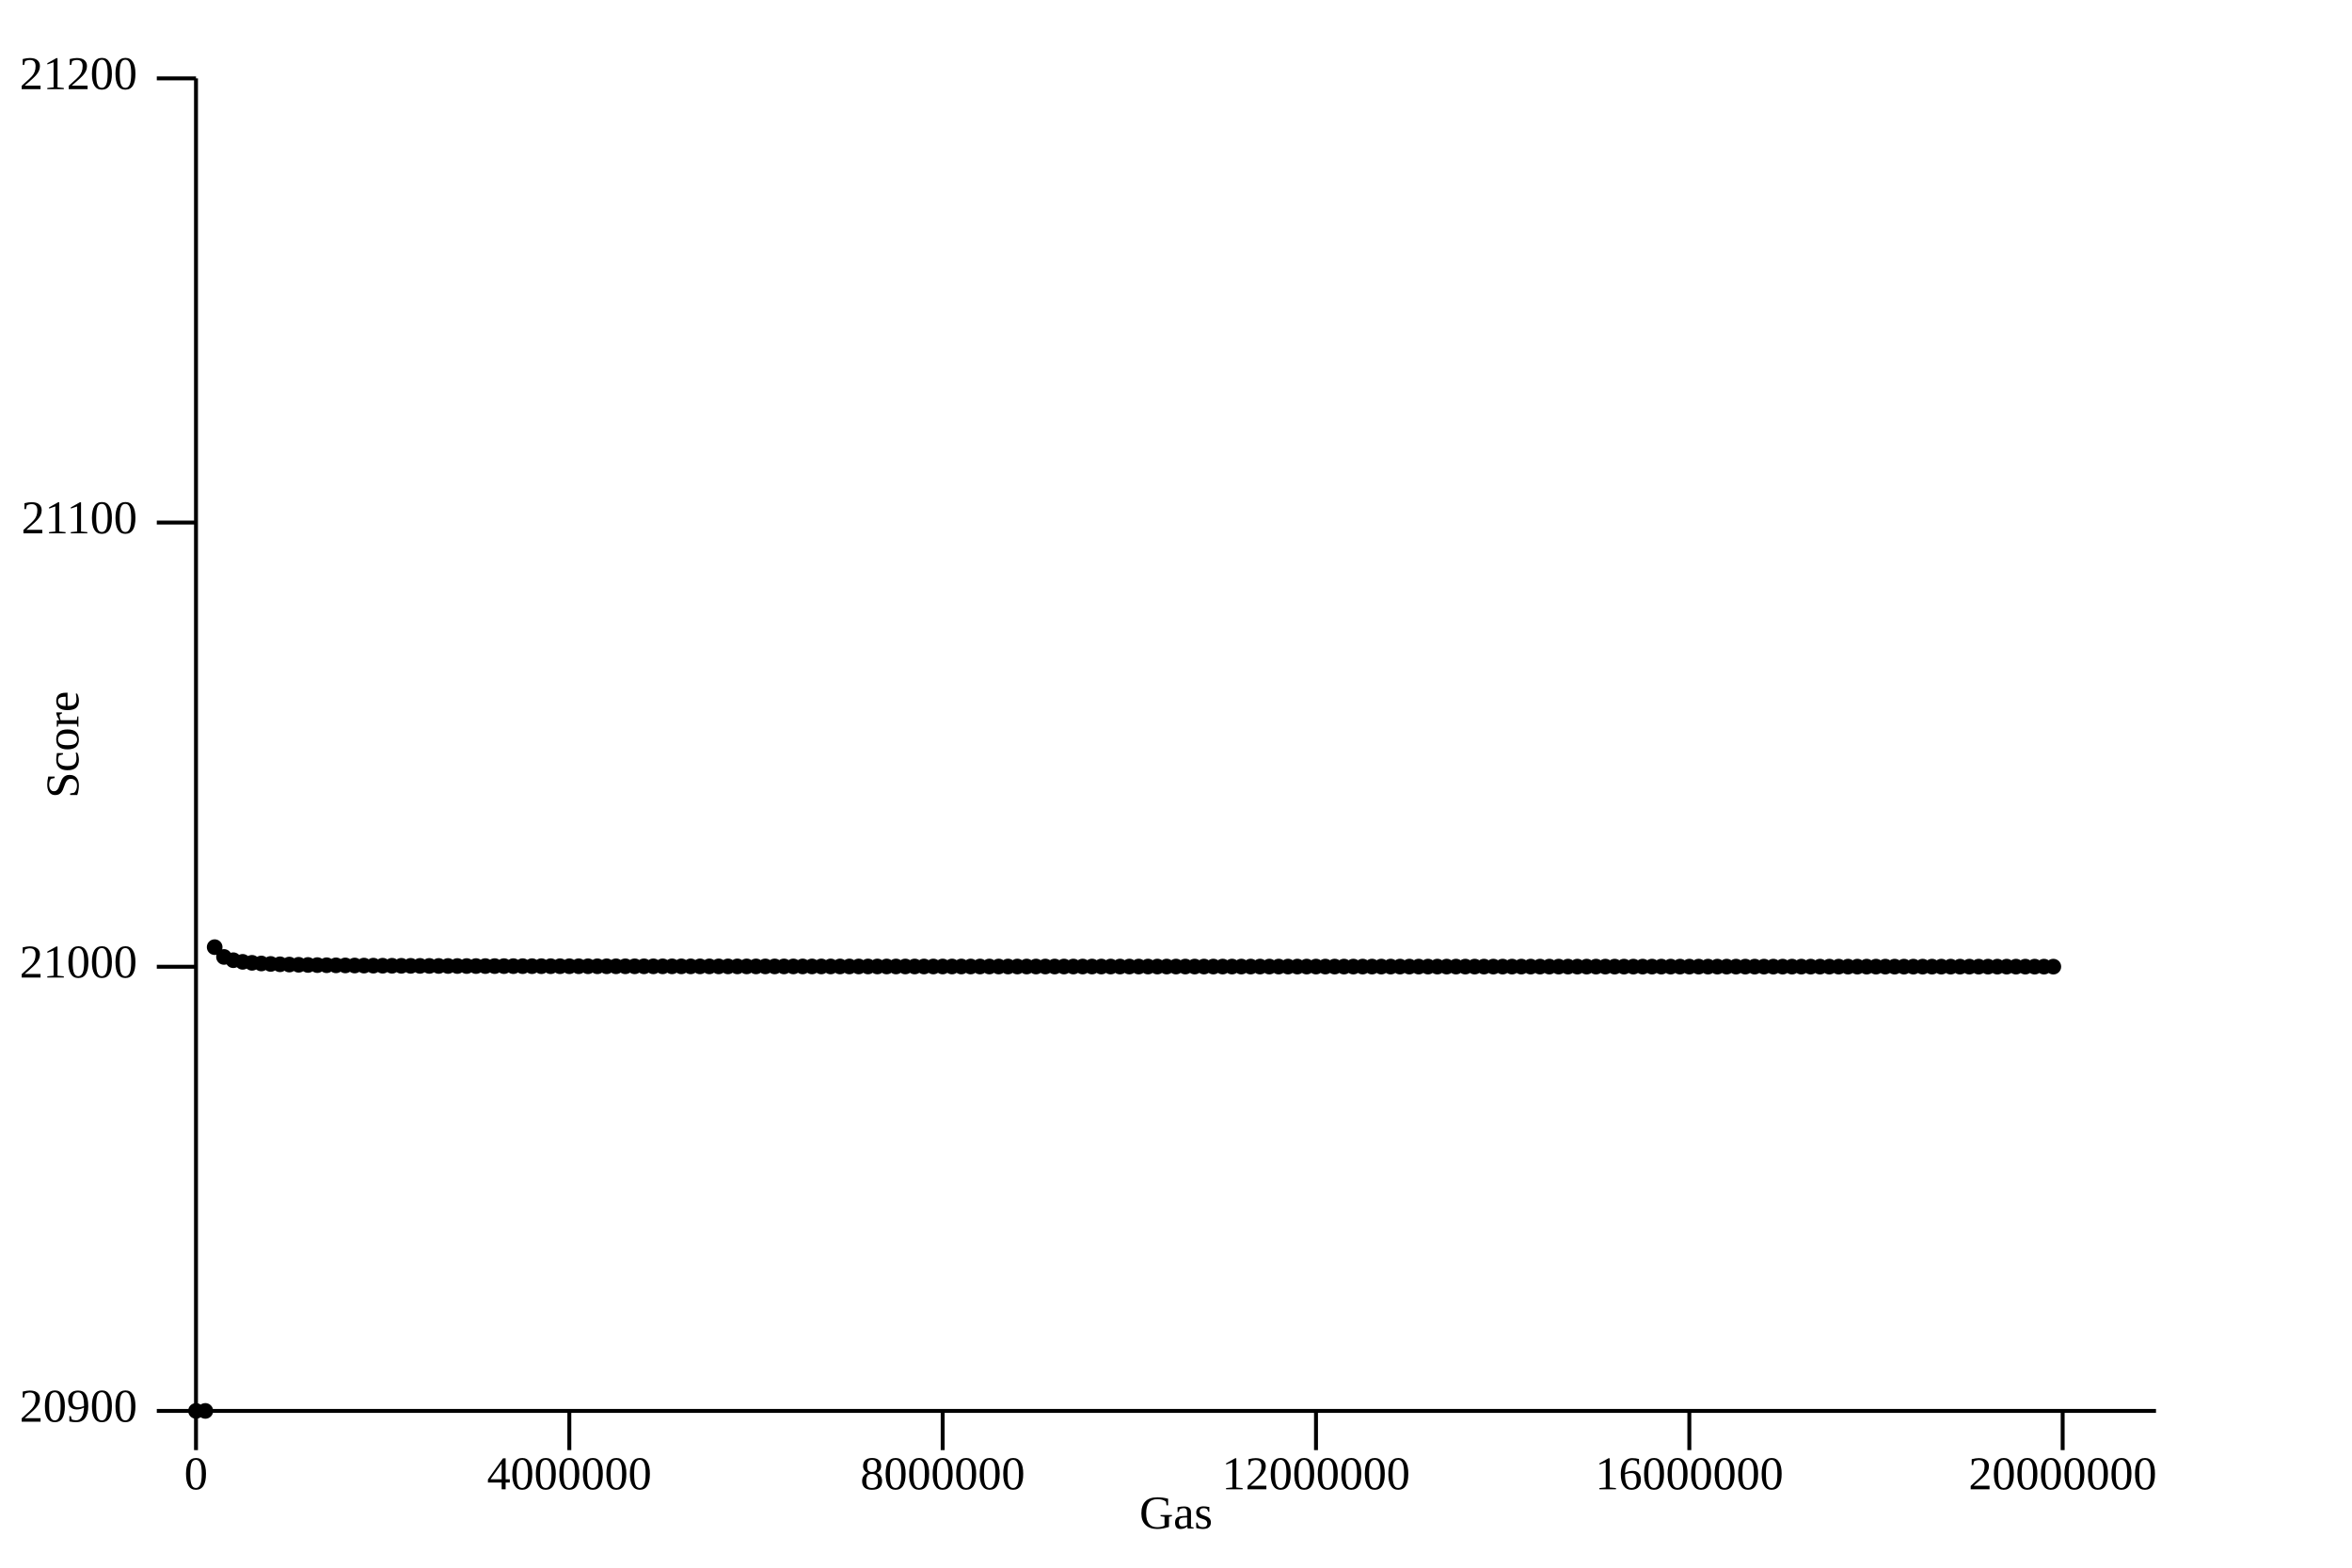
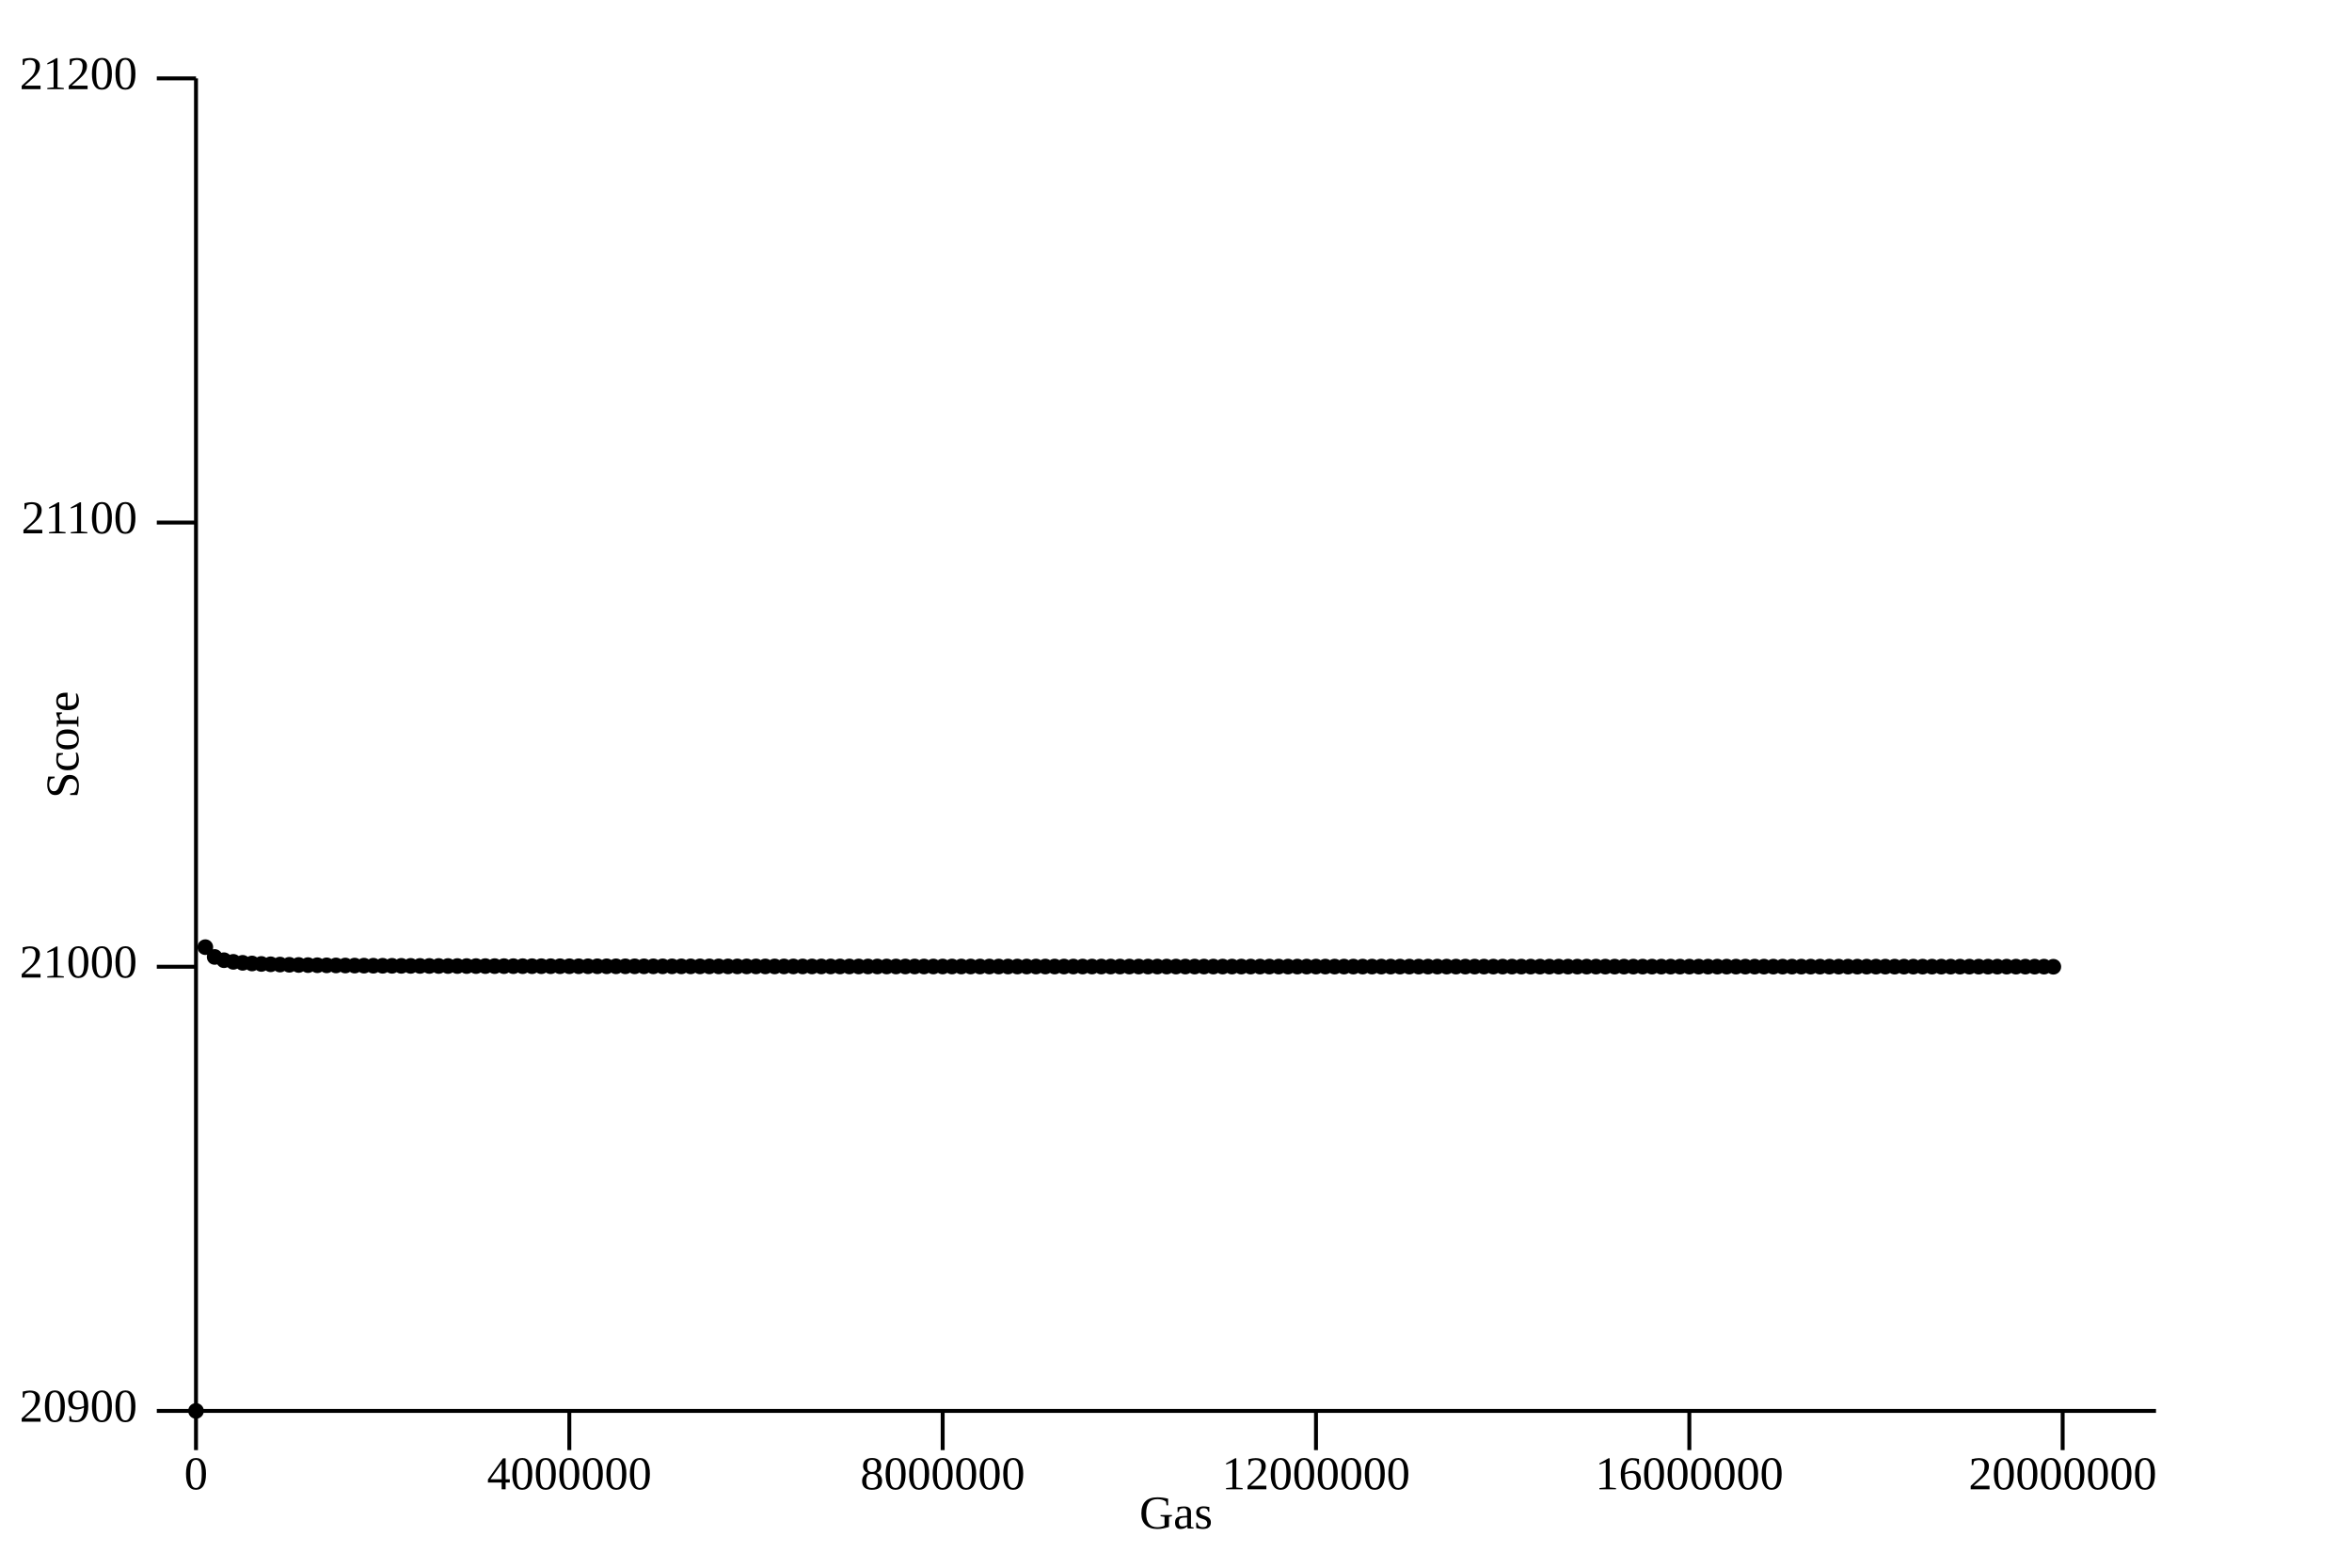
<svg xmlns="http://www.w3.org/2000/svg" viewBox="0 0 600 400">
  <g transform="translate(50, 360)">
    <g>
      <circle cx="0" cy="-inf" fill="#000000" r="2" />
-       <circle cx="2.381" cy="-inf" fill="#000000" r="2" />
-       <circle cx="4.762" cy="-118.332" fill="#000000" r="2" />
-       <circle cx="7.143" cy="-115.833" fill="#000000" r="2" />
-       <circle cx="9.524" cy="-114.999" fill="#000000" r="2" />
-       <circle cx="11.905" cy="-114.583" fill="#000000" r="2" />
-       <circle cx="14.286" cy="-114.333" fill="#000000" r="2" />
-       <circle cx="16.667" cy="-114.166" fill="#000000" r="2" />
-       <circle cx="19.048" cy="-114.047" fill="#000000" r="2" />
-       <circle cx="21.429" cy="-113.958" fill="#000000" r="2" />
-       <circle cx="23.81" cy="-113.889" fill="#000000" r="2" />
-       <circle cx="26.19" cy="-113.833" fill="#000000" r="2" />
-       <circle cx="28.571" cy="-113.788" fill="#000000" r="2" />
-       <circle cx="30.952" cy="-113.75" fill="#000000" r="2" />
-       <circle cx="33.333" cy="-113.718" fill="#000000" r="2" />
-       <circle cx="35.714" cy="-113.69" fill="#000000" r="2" />
-       <circle cx="38.095" cy="-113.667" fill="#000000" r="2" />
-       <circle cx="40.476" cy="-113.646" fill="#000000" r="2" />
-       <circle cx="42.857" cy="-113.627" fill="#000000" r="2" />
-       <circle cx="45.238" cy="-113.611" fill="#000000" r="2" />
-       <circle cx="47.619" cy="-113.596" fill="#000000" r="2" />
-       <circle cx="50" cy="-113.583" fill="#000000" r="2" />
-       <circle cx="52.381" cy="-113.571" fill="#000000" r="2" />
-       <circle cx="54.762" cy="-113.561" fill="#000000" r="2" />
-       <circle cx="57.143" cy="-113.551" fill="#000000" r="2" />
-       <circle cx="59.524" cy="-113.542" fill="#000000" r="2" />
-       <circle cx="61.905" cy="-113.533" fill="#000000" r="2" />
-       <circle cx="64.286" cy="-113.526" fill="#000000" r="2" />
-       <circle cx="66.667" cy="-113.518" fill="#000000" r="2" />
-       <circle cx="69.048" cy="-113.512" fill="#000000" r="2" />
-       <circle cx="71.429" cy="-113.506" fill="#000000" r="2" />
-       <circle cx="73.81" cy="-113.5" fill="#000000" r="2" />
-       <circle cx="76.19" cy="-113.495" fill="#000000" r="2" />
-       <circle cx="78.571" cy="-113.49" fill="#000000" r="2" />
-       <circle cx="80.952" cy="-113.485" fill="#000000" r="2" />
-       <circle cx="83.333" cy="-113.48" fill="#000000" r="2" />
-       <circle cx="85.714" cy="-113.476" fill="#000000" r="2" />
-       <circle cx="88.095" cy="-113.472" fill="#000000" r="2" />
-       <circle cx="90.476" cy="-113.468" fill="#000000" r="2" />
-       <circle cx="92.857" cy="-113.465" fill="#000000" r="2" />
-       <circle cx="95.238" cy="-113.461" fill="#000000" r="2" />
-       <circle cx="97.619" cy="-113.458" fill="#000000" r="2" />
-       <circle cx="100" cy="-113.455" fill="#000000" r="2" />
-       <circle cx="102.381" cy="-113.452" fill="#000000" r="2" />
-       <circle cx="104.762" cy="-113.45" fill="#000000" r="2" />
-       <circle cx="107.143" cy="-113.447" fill="#000000" r="2" />
-       <circle cx="109.524" cy="-113.444" fill="#000000" r="2" />
-       <circle cx="111.905" cy="-113.442" fill="#000000" r="2" />
-       <circle cx="114.286" cy="-113.44" fill="#000000" r="2" />
-       <circle cx="116.667" cy="-113.437" fill="#000000" r="2" />
-       <circle cx="119.048" cy="-113.435" fill="#000000" r="2" />
-       <circle cx="121.429" cy="-113.433" fill="#000000" r="2" />
-       <circle cx="123.81" cy="-113.431" fill="#000000" r="2" />
-       <circle cx="126.19" cy="-113.429" fill="#000000" r="2" />
-       <circle cx="128.571" cy="-113.428" fill="#000000" r="2" />
-       <circle cx="130.952" cy="-113.426" fill="#000000" r="2" />
-       <circle cx="133.333" cy="-113.424" fill="#000000" r="2" />
-       <circle cx="135.714" cy="-113.423" fill="#000000" r="2" />
-       <circle cx="138.095" cy="-113.421" fill="#000000" r="2" />
-       <circle cx="140.476" cy="-113.42" fill="#000000" r="2" />
-       <circle cx="142.857" cy="-113.418" fill="#000000" r="2" />
-       <circle cx="145.238" cy="-113.417" fill="#000000" r="2" />
-       <circle cx="147.619" cy="-113.415" fill="#000000" r="2" />
-       <circle cx="150" cy="-113.414" fill="#000000" r="2" />
-       <circle cx="152.381" cy="-113.413" fill="#000000" r="2" />
-       <circle cx="154.762" cy="-113.411" fill="#000000" r="2" />
-       <circle cx="157.143" cy="-113.41" fill="#000000" r="2" />
-       <circle cx="159.524" cy="-113.409" fill="#000000" r="2" />
-       <circle cx="161.905" cy="-113.408" fill="#000000" r="2" />
-       <circle cx="164.286" cy="-113.407" fill="#000000" r="2" />
-       <circle cx="166.667" cy="-113.406" fill="#000000" r="2" />
-       <circle cx="169.048" cy="-113.405" fill="#000000" r="2" />
-       <circle cx="171.429" cy="-113.404" fill="#000000" r="2" />
-       <circle cx="173.81" cy="-113.403" fill="#000000" r="2" />
-       <circle cx="176.19" cy="-113.402" fill="#000000" r="2" />
-       <circle cx="178.571" cy="-113.401" fill="#000000" r="2" />
-       <circle cx="180.952" cy="-113.4" fill="#000000" r="2" />
-       <circle cx="183.333" cy="-113.399" fill="#000000" r="2" />
-       <circle cx="185.714" cy="-113.398" fill="#000000" r="2" />
+       <circle cx="2.381" cy="-118.332" fill="#000000" r="2" />
+       <circle cx="4.762" cy="-115.833" fill="#000000" r="2" />
+       <circle cx="7.143" cy="-114.999" fill="#000000" r="2" />
+       <circle cx="9.524" cy="-114.583" fill="#000000" r="2" />
+       <circle cx="11.905" cy="-114.333" fill="#000000" r="2" />
+       <circle cx="14.286" cy="-114.166" fill="#000000" r="2" />
+       <circle cx="16.667" cy="-114.047" fill="#000000" r="2" />
+       <circle cx="19.048" cy="-113.958" fill="#000000" r="2" />
+       <circle cx="21.429" cy="-113.889" fill="#000000" r="2" />
+       <circle cx="23.81" cy="-113.833" fill="#000000" r="2" />
+       <circle cx="26.19" cy="-113.788" fill="#000000" r="2" />
+       <circle cx="28.571" cy="-113.75" fill="#000000" r="2" />
+       <circle cx="30.952" cy="-113.718" fill="#000000" r="2" />
+       <circle cx="33.333" cy="-113.69" fill="#000000" r="2" />
+       <circle cx="35.714" cy="-113.667" fill="#000000" r="2" />
+       <circle cx="38.095" cy="-113.646" fill="#000000" r="2" />
+       <circle cx="40.476" cy="-113.627" fill="#000000" r="2" />
+       <circle cx="42.857" cy="-113.611" fill="#000000" r="2" />
+       <circle cx="45.238" cy="-113.596" fill="#000000" r="2" />
+       <circle cx="47.619" cy="-113.583" fill="#000000" r="2" />
+       <circle cx="50" cy="-113.571" fill="#000000" r="2" />
+       <circle cx="52.381" cy="-113.561" fill="#000000" r="2" />
+       <circle cx="54.762" cy="-113.551" fill="#000000" r="2" />
+       <circle cx="57.143" cy="-113.542" fill="#000000" r="2" />
+       <circle cx="59.524" cy="-113.533" fill="#000000" r="2" />
+       <circle cx="61.905" cy="-113.526" fill="#000000" r="2" />
+       <circle cx="64.286" cy="-113.518" fill="#000000" r="2" />
+       <circle cx="66.667" cy="-113.512" fill="#000000" r="2" />
+       <circle cx="69.048" cy="-113.506" fill="#000000" r="2" />
+       <circle cx="71.429" cy="-113.5" fill="#000000" r="2" />
+       <circle cx="73.81" cy="-113.495" fill="#000000" r="2" />
+       <circle cx="76.19" cy="-113.49" fill="#000000" r="2" />
+       <circle cx="78.571" cy="-113.485" fill="#000000" r="2" />
+       <circle cx="80.952" cy="-113.48" fill="#000000" r="2" />
+       <circle cx="83.333" cy="-113.476" fill="#000000" r="2" />
+       <circle cx="85.714" cy="-113.472" fill="#000000" r="2" />
+       <circle cx="88.095" cy="-113.468" fill="#000000" r="2" />
+       <circle cx="90.476" cy="-113.465" fill="#000000" r="2" />
+       <circle cx="92.857" cy="-113.461" fill="#000000" r="2" />
+       <circle cx="95.238" cy="-113.458" fill="#000000" r="2" />
+       <circle cx="97.619" cy="-113.455" fill="#000000" r="2" />
+       <circle cx="100" cy="-113.452" fill="#000000" r="2" />
+       <circle cx="102.381" cy="-113.45" fill="#000000" r="2" />
+       <circle cx="104.762" cy="-113.447" fill="#000000" r="2" />
+       <circle cx="107.143" cy="-113.444" fill="#000000" r="2" />
+       <circle cx="109.524" cy="-113.442" fill="#000000" r="2" />
+       <circle cx="111.905" cy="-113.44" fill="#000000" r="2" />
+       <circle cx="114.286" cy="-113.437" fill="#000000" r="2" />
+       <circle cx="116.667" cy="-113.435" fill="#000000" r="2" />
+       <circle cx="119.048" cy="-113.433" fill="#000000" r="2" />
+       <circle cx="121.429" cy="-113.431" fill="#000000" r="2" />
+       <circle cx="123.81" cy="-113.429" fill="#000000" r="2" />
+       <circle cx="126.19" cy="-113.428" fill="#000000" r="2" />
+       <circle cx="128.571" cy="-113.426" fill="#000000" r="2" />
+       <circle cx="130.952" cy="-113.424" fill="#000000" r="2" />
+       <circle cx="133.333" cy="-113.423" fill="#000000" r="2" />
+       <circle cx="135.714" cy="-113.421" fill="#000000" r="2" />
+       <circle cx="138.095" cy="-113.42" fill="#000000" r="2" />
+       <circle cx="140.476" cy="-113.418" fill="#000000" r="2" />
+       <circle cx="142.857" cy="-113.417" fill="#000000" r="2" />
+       <circle cx="145.238" cy="-113.415" fill="#000000" r="2" />
+       <circle cx="147.619" cy="-113.414" fill="#000000" r="2" />
+       <circle cx="150" cy="-113.413" fill="#000000" r="2" />
+       <circle cx="152.381" cy="-113.411" fill="#000000" r="2" />
+       <circle cx="154.762" cy="-113.41" fill="#000000" r="2" />
+       <circle cx="157.143" cy="-113.409" fill="#000000" r="2" />
+       <circle cx="159.524" cy="-113.408" fill="#000000" r="2" />
+       <circle cx="161.905" cy="-113.407" fill="#000000" r="2" />
+       <circle cx="164.286" cy="-113.406" fill="#000000" r="2" />
+       <circle cx="166.667" cy="-113.405" fill="#000000" r="2" />
+       <circle cx="169.048" cy="-113.404" fill="#000000" r="2" />
+       <circle cx="171.429" cy="-113.403" fill="#000000" r="2" />
+       <circle cx="173.81" cy="-113.402" fill="#000000" r="2" />
+       <circle cx="176.19" cy="-113.401" fill="#000000" r="2" />
+       <circle cx="178.571" cy="-113.4" fill="#000000" r="2" />
+       <circle cx="180.952" cy="-113.399" fill="#000000" r="2" />
+       <circle cx="183.333" cy="-113.398" fill="#000000" r="2" />
+       <circle cx="185.714" cy="-113.397" fill="#000000" r="2" />
      <circle cx="188.095" cy="-113.397" fill="#000000" r="2" />
-       <circle cx="190.476" cy="-113.397" fill="#000000" r="2" />
-       <circle cx="192.857" cy="-113.396" fill="#000000" r="2" />
-       <circle cx="195.238" cy="-113.395" fill="#000000" r="2" />
+       <circle cx="190.476" cy="-113.396" fill="#000000" r="2" />
+       <circle cx="192.857" cy="-113.395" fill="#000000" r="2" />
+       <circle cx="195.238" cy="-113.394" fill="#000000" r="2" />
      <circle cx="197.619" cy="-113.394" fill="#000000" r="2" />
-       <circle cx="200" cy="-113.394" fill="#000000" r="2" />
-       <circle cx="202.381" cy="-113.393" fill="#000000" r="2" />
-       <circle cx="204.762" cy="-113.392" fill="#000000" r="2" />
+       <circle cx="200" cy="-113.393" fill="#000000" r="2" />
+       <circle cx="202.381" cy="-113.392" fill="#000000" r="2" />
+       <circle cx="204.762" cy="-113.391" fill="#000000" r="2" />
      <circle cx="207.143" cy="-113.391" fill="#000000" r="2" />
-       <circle cx="209.524" cy="-113.391" fill="#000000" r="2" />
-       <circle cx="211.905" cy="-113.39" fill="#000000" r="2" />
+       <circle cx="209.524" cy="-113.39" fill="#000000" r="2" />
+       <circle cx="211.905" cy="-113.389" fill="#000000" r="2" />
      <circle cx="214.286" cy="-113.389" fill="#000000" r="2" />
-       <circle cx="216.667" cy="-113.389" fill="#000000" r="2" />
+       <circle cx="216.667" cy="-113.388" fill="#000000" r="2" />
      <circle cx="219.048" cy="-113.388" fill="#000000" r="2" />
-       <circle cx="221.429" cy="-113.388" fill="#000000" r="2" />
+       <circle cx="221.429" cy="-113.387" fill="#000000" r="2" />
      <circle cx="223.81" cy="-113.387" fill="#000000" r="2" />
-       <circle cx="226.19" cy="-113.387" fill="#000000" r="2" />
-       <circle cx="228.571" cy="-113.386" fill="#000000" r="2" />
+       <circle cx="226.19" cy="-113.386" fill="#000000" r="2" />
+       <circle cx="228.571" cy="-113.385" fill="#000000" r="2" />
      <circle cx="230.952" cy="-113.385" fill="#000000" r="2" />
-       <circle cx="233.333" cy="-113.385" fill="#000000" r="2" />
+       <circle cx="233.333" cy="-113.384" fill="#000000" r="2" />
      <circle cx="235.714" cy="-113.384" fill="#000000" r="2" />
-       <circle cx="238.095" cy="-113.384" fill="#000000" r="2" />
+       <circle cx="238.095" cy="-113.383" fill="#000000" r="2" />
      <circle cx="240.476" cy="-113.383" fill="#000000" r="2" />
-       <circle cx="242.857" cy="-113.383" fill="#000000" r="2" />
+       <circle cx="242.857" cy="-113.382" fill="#000000" r="2" />
      <circle cx="245.238" cy="-113.382" fill="#000000" r="2" />
-       <circle cx="247.619" cy="-113.382" fill="#000000" r="2" />
+       <circle cx="247.619" cy="-113.381" fill="#000000" r="2" />
      <circle cx="250" cy="-113.381" fill="#000000" r="2" />
-       <circle cx="252.381" cy="-113.381" fill="#000000" r="2" />
+       <circle cx="252.381" cy="-113.38" fill="#000000" r="2" />
      <circle cx="254.762" cy="-113.38" fill="#000000" r="2" />
      <circle cx="257.143" cy="-113.38" fill="#000000" r="2" />
-       <circle cx="259.524" cy="-113.38" fill="#000000" r="2" />
+       <circle cx="259.524" cy="-113.379" fill="#000000" r="2" />
      <circle cx="261.905" cy="-113.379" fill="#000000" r="2" />
-       <circle cx="264.286" cy="-113.379" fill="#000000" r="2" />
+       <circle cx="264.286" cy="-113.378" fill="#000000" r="2" />
      <circle cx="266.667" cy="-113.378" fill="#000000" r="2" />
      <circle cx="269.048" cy="-113.378" fill="#000000" r="2" />
-       <circle cx="271.429" cy="-113.378" fill="#000000" r="2" />
+       <circle cx="271.429" cy="-113.377" fill="#000000" r="2" />
      <circle cx="273.81" cy="-113.377" fill="#000000" r="2" />
-       <circle cx="276.19" cy="-113.377" fill="#000000" r="2" />
+       <circle cx="276.19" cy="-113.376" fill="#000000" r="2" />
      <circle cx="278.571" cy="-113.376" fill="#000000" r="2" />
      <circle cx="280.952" cy="-113.376" fill="#000000" r="2" />
-       <circle cx="283.333" cy="-113.376" fill="#000000" r="2" />
+       <circle cx="283.333" cy="-113.375" fill="#000000" r="2" />
      <circle cx="285.714" cy="-113.375" fill="#000000" r="2" />
      <circle cx="288.095" cy="-113.375" fill="#000000" r="2" />
-       <circle cx="290.476" cy="-113.375" fill="#000000" r="2" />
+       <circle cx="290.476" cy="-113.374" fill="#000000" r="2" />
      <circle cx="292.857" cy="-113.374" fill="#000000" r="2" />
      <circle cx="295.238" cy="-113.374" fill="#000000" r="2" />
-       <circle cx="297.619" cy="-113.374" fill="#000000" r="2" />
+       <circle cx="297.619" cy="-113.373" fill="#000000" r="2" />
      <circle cx="300" cy="-113.373" fill="#000000" r="2" />
      <circle cx="302.381" cy="-113.373" fill="#000000" r="2" />
-       <circle cx="304.762" cy="-113.373" fill="#000000" r="2" />
+       <circle cx="304.762" cy="-113.372" fill="#000000" r="2" />
      <circle cx="307.143" cy="-113.372" fill="#000000" r="2" />
      <circle cx="309.524" cy="-113.372" fill="#000000" r="2" />
-       <circle cx="311.905" cy="-113.372" fill="#000000" r="2" />
+       <circle cx="311.905" cy="-113.371" fill="#000000" r="2" />
      <circle cx="314.286" cy="-113.371" fill="#000000" r="2" />
      <circle cx="316.667" cy="-113.371" fill="#000000" r="2" />
      <circle cx="319.048" cy="-113.371" fill="#000000" r="2" />
-       <circle cx="321.429" cy="-113.371" fill="#000000" r="2" />
+       <circle cx="321.429" cy="-113.37" fill="#000000" r="2" />
      <circle cx="323.81" cy="-113.37" fill="#000000" r="2" />
      <circle cx="326.19" cy="-113.37" fill="#000000" r="2" />
      <circle cx="328.571" cy="-113.37" fill="#000000" r="2" />
-       <circle cx="330.952" cy="-113.37" fill="#000000" r="2" />
+       <circle cx="330.952" cy="-113.369" fill="#000000" r="2" />
      <circle cx="333.333" cy="-113.369" fill="#000000" r="2" />
      <circle cx="335.714" cy="-113.369" fill="#000000" r="2" />
      <circle cx="338.095" cy="-113.369" fill="#000000" r="2" />
-       <circle cx="340.476" cy="-113.369" fill="#000000" r="2" />
+       <circle cx="340.476" cy="-113.368" fill="#000000" r="2" />
      <circle cx="342.857" cy="-113.368" fill="#000000" r="2" />
      <circle cx="345.238" cy="-113.368" fill="#000000" r="2" />
      <circle cx="347.619" cy="-113.368" fill="#000000" r="2" />
-       <circle cx="350" cy="-113.368" fill="#000000" r="2" />
+       <circle cx="350" cy="-113.367" fill="#000000" r="2" />
      <circle cx="352.381" cy="-113.367" fill="#000000" r="2" />
      <circle cx="354.762" cy="-113.367" fill="#000000" r="2" />
      <circle cx="357.143" cy="-113.367" fill="#000000" r="2" />
-       <circle cx="359.524" cy="-113.367" fill="#000000" r="2" />
+       <circle cx="359.524" cy="-113.366" fill="#000000" r="2" />
      <circle cx="361.905" cy="-113.366" fill="#000000" r="2" />
      <circle cx="364.286" cy="-113.366" fill="#000000" r="2" />
      <circle cx="366.667" cy="-113.366" fill="#000000" r="2" />
      <circle cx="369.048" cy="-113.366" fill="#000000" r="2" />
-       <circle cx="371.429" cy="-113.366" fill="#000000" r="2" />
+       <circle cx="371.429" cy="-113.365" fill="#000000" r="2" />
      <circle cx="373.81" cy="-113.365" fill="#000000" r="2" />
      <circle cx="376.19" cy="-113.365" fill="#000000" r="2" />
      <circle cx="378.571" cy="-113.365" fill="#000000" r="2" />
      <circle cx="380.952" cy="-113.365" fill="#000000" r="2" />
-       <circle cx="383.333" cy="-113.365" fill="#000000" r="2" />
+       <circle cx="383.333" cy="-113.364" fill="#000000" r="2" />
      <circle cx="385.714" cy="-113.364" fill="#000000" r="2" />
      <circle cx="388.095" cy="-113.364" fill="#000000" r="2" />
      <circle cx="390.476" cy="-113.364" fill="#000000" r="2" />
      <circle cx="392.857" cy="-113.364" fill="#000000" r="2" />
-       <circle cx="395.238" cy="-113.364" fill="#000000" r="2" />
+       <circle cx="395.238" cy="-113.363" fill="#000000" r="2" />
      <circle cx="397.619" cy="-113.363" fill="#000000" r="2" />
      <circle cx="400" cy="-113.363" fill="#000000" r="2" />
      <circle cx="402.381" cy="-113.363" fill="#000000" r="2" />
      <circle cx="404.762" cy="-113.363" fill="#000000" r="2" />
      <circle cx="407.143" cy="-113.363" fill="#000000" r="2" />
-       <circle cx="409.524" cy="-113.363" fill="#000000" r="2" />
+       <circle cx="409.524" cy="-113.362" fill="#000000" r="2" />
      <circle cx="411.905" cy="-113.362" fill="#000000" r="2" />
      <circle cx="414.286" cy="-113.362" fill="#000000" r="2" />
      <circle cx="416.667" cy="-113.362" fill="#000000" r="2" />
      <circle cx="419.048" cy="-113.362" fill="#000000" r="2" />
      <circle cx="421.429" cy="-113.362" fill="#000000" r="2" />
-       <circle cx="423.81" cy="-113.362" fill="#000000" r="2" />
+       <circle cx="423.81" cy="-113.361" fill="#000000" r="2" />
      <circle cx="426.19" cy="-113.361" fill="#000000" r="2" />
      <circle cx="428.571" cy="-113.361" fill="#000000" r="2" />
      <circle cx="430.952" cy="-113.361" fill="#000000" r="2" />
      <circle cx="433.333" cy="-113.361" fill="#000000" r="2" />
      <circle cx="435.714" cy="-113.361" fill="#000000" r="2" />
-       <circle cx="438.095" cy="-113.361" fill="#000000" r="2" />
+       <circle cx="438.095" cy="-113.36" fill="#000000" r="2" />
      <circle cx="440.476" cy="-113.36" fill="#000000" r="2" />
      <circle cx="442.857" cy="-113.36" fill="#000000" r="2" />
      <circle cx="445.238" cy="-113.36" fill="#000000" r="2" />
      <circle cx="447.619" cy="-113.36" fill="#000000" r="2" />
      <circle cx="450" cy="-113.36" fill="#000000" r="2" />
      <circle cx="452.381" cy="-113.36" fill="#000000" r="2" />
      <circle cx="454.762" cy="-113.36" fill="#000000" r="2" />
-       <circle cx="457.143" cy="-113.36" fill="#000000" r="2" />
+       <circle cx="457.143" cy="-113.359" fill="#000000" r="2" />
      <circle cx="459.524" cy="-113.359" fill="#000000" r="2" />
      <circle cx="461.905" cy="-113.359" fill="#000000" r="2" />
      <circle cx="464.286" cy="-113.359" fill="#000000" r="2" />
      <circle cx="466.667" cy="-113.359" fill="#000000" r="2" />
      <circle cx="469.048" cy="-113.359" fill="#000000" r="2" />
      <circle cx="471.429" cy="-113.359" fill="#000000" r="2" />
-       <circle cx="473.81" cy="-113.359" fill="#000000" r="2" />
+       <circle cx="473.81" cy="-113.333" fill="#000000" r="2" />
    </g>
    <g>
      <g>
        <line stroke="black" stroke-width="1" x1="0" x2="0" y1="0" y2="10" />
        <line stroke="black" stroke-width="1" x1="95.238" x2="95.238" y1="0" y2="10" />
        <line stroke="black" stroke-width="1" x1="190.476" x2="190.476" y1="0" y2="10" />
        <line stroke="black" stroke-width="1" x1="285.714" x2="285.714" y1="0" y2="10" />
        <line stroke="black" stroke-width="1" x1="380.952" x2="380.952" y1="0" y2="10" />
        <line stroke="black" stroke-width="1" x1="476.19" x2="476.19" y1="0" y2="10" />
      </g>
      <line stroke="black" stroke-width="1" x1="0" x2="500" y1="0" y2="0" />
      <g>
        <text font-size="12" text-anchor="middle" x="0" y="20">
0
</text>
        <text font-size="12" text-anchor="middle" x="95.238" y="20">
4000000
</text>
        <text font-size="12" text-anchor="middle" x="190.476" y="20">
8000000
</text>
        <text font-size="12" text-anchor="middle" x="285.714" y="20">
12000000
</text>
        <text font-size="12" text-anchor="middle" x="380.952" y="20">
16000000
</text>
        <text font-size="12" text-anchor="middle" x="476.19" y="20">
20000000
</text>
      </g>
      <text font-size="12" text-anchor="middle" x="250" y="30">
Gas
</text>
    </g>
    <g>
      <g>
        <line stroke="black" stroke-width="1" x1="0" x2="-10" y1="0" y2="0" />
        <line stroke="black" stroke-width="1" x1="0" x2="-10" y1="-113.333" y2="-113.333" />
        <line stroke="black" stroke-width="1" x1="0" x2="-10" y1="-226.667" y2="-226.667" />
        <line stroke="black" stroke-width="1" x1="0" x2="-10" y1="-340" y2="-340" />
      </g>
      <line stroke="black" stroke-0="1" x1="0" x2="0" y1="0" y2="-340" />
      <g>
        <text dominant-baseline="middle" font-size="12" text-anchor="end" x="-15" y="0">
20900
</text>
        <text dominant-baseline="middle" font-size="12" text-anchor="end" x="-15" y="-113.333">
21000
</text>
        <text dominant-baseline="middle" font-size="12" text-anchor="end" x="-15" y="-226.667">
21100
</text>
        <text dominant-baseline="middle" font-size="12" text-anchor="end" x="-15" y="-340">
21200
</text>
      </g>
      <text font-size="12" text-anchor="middle" transform="rotate(-90 -30 -170)" x="-30" y="-170">
Score
</text>
    </g>
  </g>
</svg>
